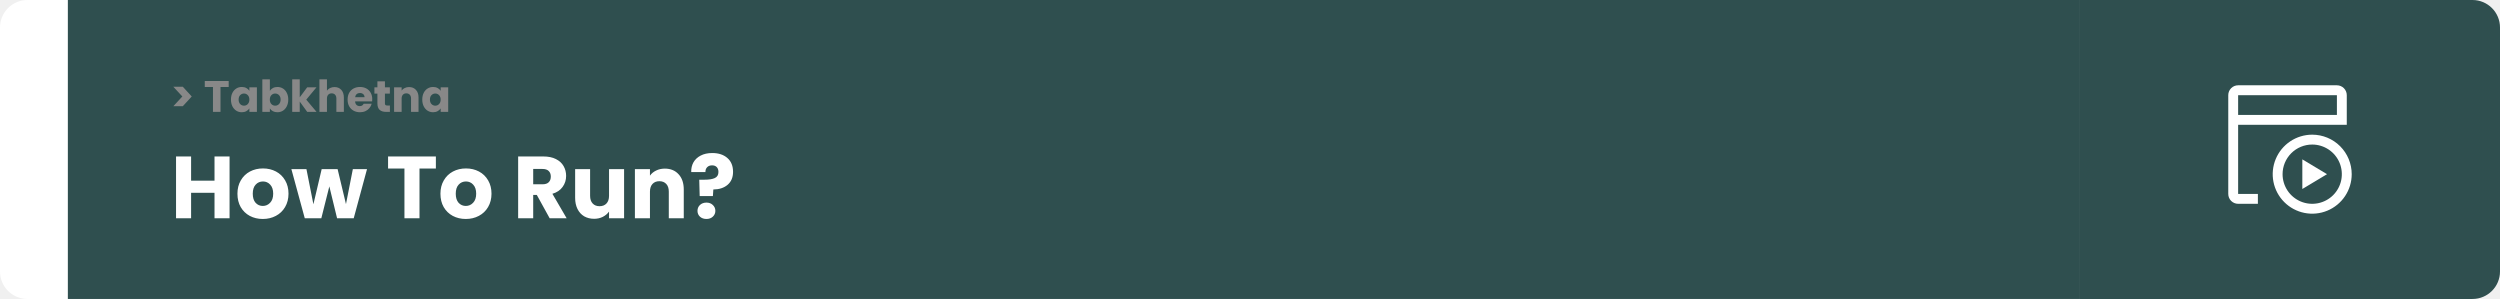
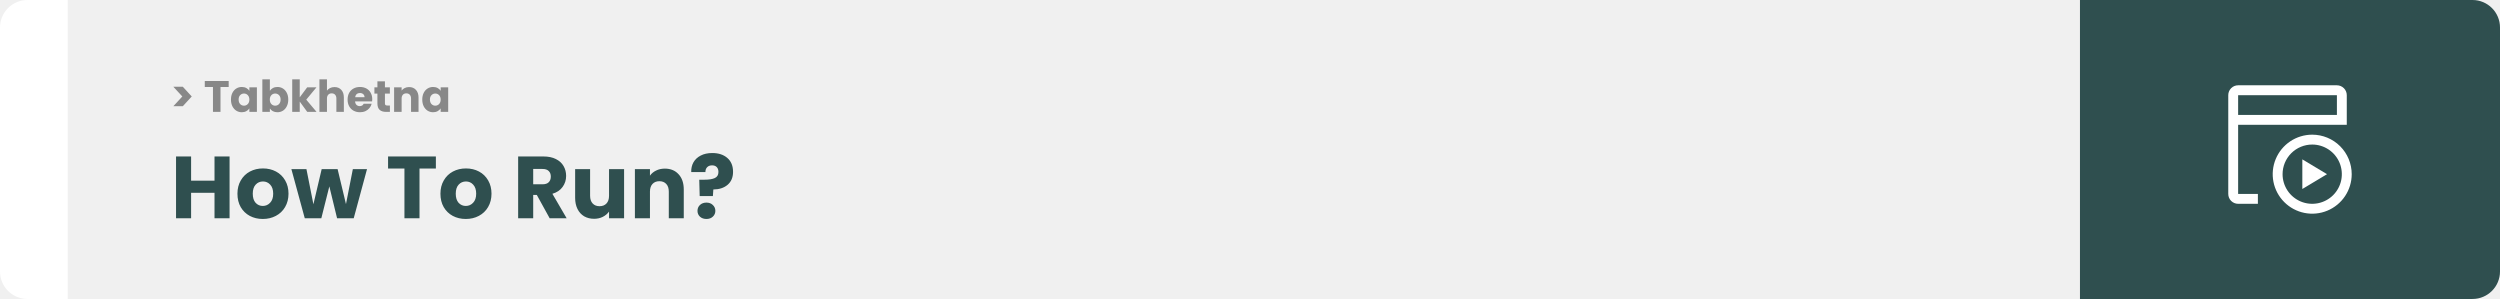
<svg xmlns="http://www.w3.org/2000/svg" width="1363" height="163" viewBox="0 0 1363 163" fill="none">
  <path d="M0 15C0 6.716 6.716 0 15 0H37V163H15C6.716 163 0 156.284 0 148V15Z" fill="white" />
-   <rect width="1097" height="163" transform="translate(37)" fill="#2F4F4F" />
+   <rect width="1097" height="163" transform="translate(37)" fill="#F0F0F0" />
  <path d="M94.512 47.296H99.672L104.544 52.6L99.672 57.904H94.512L99.408 52.6L94.512 47.296ZM124.678 44.152V47.44H120.214V61H116.11V47.44H111.646V44.152H124.678ZM125.922 54.28C125.922 52.904 126.178 51.696 126.69 50.656C127.218 49.616 127.93 48.816 128.826 48.256C129.722 47.696 130.722 47.416 131.826 47.416C132.77 47.416 133.594 47.608 134.298 47.992C135.018 48.376 135.57 48.88 135.954 49.504V47.608H140.058V61H135.954V59.104C135.554 59.728 134.994 60.232 134.274 60.616C133.57 61 132.746 61.192 131.802 61.192C130.714 61.192 129.722 60.912 128.826 60.352C127.93 59.776 127.218 58.968 126.69 57.928C126.178 56.872 125.922 55.656 125.922 54.28ZM135.954 54.304C135.954 53.28 135.666 52.472 135.09 51.88C134.53 51.288 133.842 50.992 133.026 50.992C132.21 50.992 131.514 51.288 130.938 51.88C130.378 52.456 130.098 53.256 130.098 54.28C130.098 55.304 130.378 56.12 130.938 56.728C131.514 57.32 132.21 57.616 133.026 57.616C133.842 57.616 134.53 57.32 135.09 56.728C135.666 56.136 135.954 55.328 135.954 54.304ZM147.131 49.504C147.515 48.88 148.067 48.376 148.787 47.992C149.507 47.608 150.331 47.416 151.259 47.416C152.363 47.416 153.363 47.696 154.259 48.256C155.155 48.816 155.859 49.616 156.371 50.656C156.899 51.696 157.163 52.904 157.163 54.28C157.163 55.656 156.899 56.872 156.371 57.928C155.859 58.968 155.155 59.776 154.259 60.352C153.363 60.912 152.363 61.192 151.259 61.192C150.315 61.192 149.491 61.008 148.787 60.64C148.083 60.256 147.531 59.752 147.131 59.128V61H143.027V43.24H147.131V49.504ZM152.987 54.28C152.987 53.256 152.699 52.456 152.123 51.88C151.563 51.288 150.867 50.992 150.035 50.992C149.219 50.992 148.523 51.288 147.947 51.88C147.387 52.472 147.107 53.28 147.107 54.304C147.107 55.328 147.387 56.136 147.947 56.728C148.523 57.32 149.219 57.616 150.035 57.616C150.851 57.616 151.547 57.32 152.123 56.728C152.699 56.12 152.987 55.304 152.987 54.28ZM167.5 61L163.42 55.384V61H159.316V43.24H163.42V53.056L167.476 47.608H172.54L166.972 54.328L172.588 61H167.5ZM182.384 47.464C183.92 47.464 185.152 47.976 186.08 49C187.008 50.008 187.472 51.4 187.472 53.176V61H183.392V53.728C183.392 52.832 183.16 52.136 182.696 51.64C182.232 51.144 181.608 50.896 180.824 50.896C180.04 50.896 179.416 51.144 178.952 51.64C178.488 52.136 178.256 52.832 178.256 53.728V61H174.152V43.24H178.256V49.408C178.672 48.816 179.24 48.344 179.96 47.992C180.68 47.64 181.488 47.464 182.384 47.464ZM202.948 54.088C202.948 54.472 202.924 54.872 202.876 55.288H193.588C193.652 56.12 193.916 56.76 194.38 57.208C194.86 57.64 195.444 57.856 196.132 57.856C197.156 57.856 197.868 57.424 198.268 56.56H202.636C202.412 57.44 202.004 58.232 201.412 58.936C200.836 59.64 200.108 60.192 199.228 60.592C198.348 60.992 197.364 61.192 196.276 61.192C194.964 61.192 193.796 60.912 192.772 60.352C191.748 59.792 190.948 58.992 190.372 57.952C189.796 56.912 189.508 55.696 189.508 54.304C189.508 52.912 189.788 51.696 190.348 50.656C190.924 49.616 191.724 48.816 192.748 48.256C193.772 47.696 194.948 47.416 196.276 47.416C197.572 47.416 198.724 47.688 199.732 48.232C200.74 48.776 201.524 49.552 202.084 50.56C202.66 51.568 202.948 52.744 202.948 54.088ZM198.748 53.008C198.748 52.304 198.508 51.744 198.028 51.328C197.548 50.912 196.948 50.704 196.228 50.704C195.54 50.704 194.956 50.904 194.476 51.304C194.012 51.704 193.724 52.272 193.612 53.008H198.748ZM212.577 57.52V61H210.489C209.001 61 207.841 60.64 207.009 59.92C206.177 59.184 205.761 57.992 205.761 56.344V51.016H204.129V47.608H205.761V44.344H209.865V47.608H212.553V51.016H209.865V56.392C209.865 56.792 209.961 57.08 210.153 57.256C210.345 57.432 210.665 57.52 211.113 57.52H212.577ZM223.023 47.464C224.591 47.464 225.839 47.976 226.767 49C227.711 50.008 228.183 51.4 228.183 53.176V61H224.103V53.728C224.103 52.832 223.871 52.136 223.407 51.64C222.943 51.144 222.319 50.896 221.535 50.896C220.751 50.896 220.127 51.144 219.663 51.64C219.199 52.136 218.967 52.832 218.967 53.728V61H214.863V47.608H218.967V49.384C219.383 48.792 219.943 48.328 220.647 47.992C221.351 47.64 222.143 47.464 223.023 47.464ZM230.219 54.28C230.219 52.904 230.475 51.696 230.987 50.656C231.515 49.616 232.227 48.816 233.123 48.256C234.019 47.696 235.019 47.416 236.123 47.416C237.067 47.416 237.891 47.608 238.595 47.992C239.315 48.376 239.867 48.88 240.251 49.504V47.608H244.355V61H240.251V59.104C239.851 59.728 239.291 60.232 238.571 60.616C237.867 61 237.043 61.192 236.099 61.192C235.011 61.192 234.019 60.912 233.123 60.352C232.227 59.776 231.515 58.968 230.987 57.928C230.475 56.872 230.219 55.656 230.219 54.28ZM240.251 54.304C240.251 53.28 239.963 52.472 239.387 51.88C238.827 51.288 238.139 50.992 237.323 50.992C236.507 50.992 235.811 51.288 235.235 51.88C234.675 52.456 234.395 53.256 234.395 54.28C234.395 55.304 234.675 56.12 235.235 56.728C235.811 57.32 236.507 57.616 237.323 57.616C238.139 57.616 238.827 57.32 239.387 56.728C239.963 56.136 240.251 55.328 240.251 54.304Z" fill="#888888" />
-   <path d="M125.16 85.304V119H116.952V105.128H104.184V119H95.976V85.304H104.184V98.504H116.952V85.304H125.16ZM143.277 119.384C140.653 119.384 138.285 118.824 136.173 117.704C134.093 116.584 132.445 114.984 131.229 112.904C130.045 110.824 129.453 108.392 129.453 105.608C129.453 102.856 130.061 100.44 131.277 98.36C132.493 96.248 134.157 94.632 136.269 93.512C138.381 92.392 140.749 91.832 143.373 91.832C145.997 91.832 148.365 92.392 150.477 93.512C152.589 94.632 154.253 96.248 155.469 98.36C156.685 100.44 157.293 102.856 157.293 105.608C157.293 108.36 156.669 110.792 155.421 112.904C154.205 114.984 152.525 116.584 150.381 117.704C148.269 118.824 145.901 119.384 143.277 119.384ZM143.277 112.28C144.845 112.28 146.173 111.704 147.261 110.552C148.381 109.4 148.941 107.752 148.941 105.608C148.941 103.464 148.397 101.816 147.309 100.664C146.253 99.512 144.941 98.936 143.373 98.936C141.773 98.936 140.445 99.512 139.389 100.664C138.333 101.784 137.805 103.432 137.805 105.608C137.805 107.752 138.317 109.4 139.341 110.552C140.397 111.704 141.709 112.28 143.277 112.28ZM200.096 92.216L192.848 119H183.776L179.552 101.624L175.184 119H166.16L158.864 92.216H167.072L170.864 111.368L175.376 92.216H184.064L188.624 111.272L192.368 92.216H200.096ZM237.638 85.304V91.88H228.71V119H220.502V91.88H211.574V85.304H237.638ZM253.949 119.384C251.325 119.384 248.957 118.824 246.845 117.704C244.765 116.584 243.117 114.984 241.901 112.904C240.717 110.824 240.125 108.392 240.125 105.608C240.125 102.856 240.733 100.44 241.949 98.36C243.165 96.248 244.829 94.632 246.941 93.512C249.053 92.392 251.421 91.832 254.045 91.832C256.669 91.832 259.037 92.392 261.149 93.512C263.261 94.632 264.925 96.248 266.141 98.36C267.357 100.44 267.965 102.856 267.965 105.608C267.965 108.36 267.341 110.792 266.093 112.904C264.877 114.984 263.197 116.584 261.053 117.704C258.941 118.824 256.573 119.384 253.949 119.384ZM253.949 112.28C255.517 112.28 256.845 111.704 257.933 110.552C259.053 109.4 259.613 107.752 259.613 105.608C259.613 103.464 259.069 101.816 257.981 100.664C256.925 99.512 255.613 98.936 254.045 98.936C252.445 98.936 251.117 99.512 250.061 100.664C249.005 101.784 248.477 103.432 248.477 105.608C248.477 107.752 248.989 109.4 250.013 110.552C251.069 111.704 252.381 112.28 253.949 112.28ZM299.676 119L292.668 106.28H290.7V119H282.492V85.304H296.268C298.924 85.304 301.18 85.768 303.036 86.696C304.924 87.624 306.332 88.904 307.26 90.536C308.188 92.136 308.652 93.928 308.652 95.912C308.652 98.152 308.012 100.152 306.732 101.912C305.484 103.672 303.628 104.92 301.164 105.656L308.94 119H299.676ZM290.7 100.472H295.788C297.292 100.472 298.412 100.104 299.148 99.368C299.916 98.632 300.3 97.592 300.3 96.248C300.3 94.968 299.916 93.96 299.148 93.224C298.412 92.488 297.292 92.12 295.788 92.12H290.7V100.472ZM340.252 92.216V119H332.044V115.352C331.212 116.536 330.076 117.496 328.636 118.232C327.228 118.936 325.66 119.288 323.932 119.288C321.884 119.288 320.076 118.84 318.508 117.944C316.94 117.016 315.724 115.688 314.86 113.96C313.996 112.232 313.564 110.2 313.564 107.864V92.216H321.724V106.76C321.724 108.552 322.188 109.944 323.116 110.936C324.044 111.928 325.292 112.424 326.86 112.424C328.46 112.424 329.724 111.928 330.652 110.936C331.58 109.944 332.044 108.552 332.044 106.76V92.216H340.252ZM362.468 91.928C365.604 91.928 368.1 92.952 369.956 95C371.844 97.016 372.788 99.8 372.788 103.352V119H364.628V104.456C364.628 102.664 364.164 101.272 363.236 100.28C362.308 99.288 361.06 98.792 359.492 98.792C357.924 98.792 356.676 99.288 355.748 100.28C354.82 101.272 354.356 102.664 354.356 104.456V119H346.148V92.216H354.356V95.768C355.188 94.584 356.308 93.656 357.716 92.984C359.124 92.28 360.708 91.928 362.468 91.928ZM388.332 83.432C391.756 83.432 394.492 84.328 396.54 86.12C398.62 87.912 399.66 90.44 399.66 93.704C399.66 96.712 398.668 99.064 396.684 100.76C394.732 102.424 392.14 103.272 388.908 103.304L388.668 106.904H381.468L381.228 97.976H384.108C386.572 97.976 388.444 97.672 389.724 97.064C391.036 96.456 391.692 95.352 391.692 93.752C391.692 92.632 391.388 91.752 390.78 91.112C390.172 90.472 389.324 90.152 388.236 90.152C387.084 90.152 386.188 90.488 385.548 91.16C384.908 91.8 384.588 92.68 384.588 93.8H376.86C376.796 91.848 377.196 90.088 378.06 88.52C378.956 86.952 380.268 85.72 381.996 84.824C383.756 83.896 385.868 83.432 388.332 83.432ZM385.164 119.384C383.724 119.384 382.54 118.968 381.612 118.136C380.716 117.272 380.268 116.216 380.268 114.968C380.268 113.688 380.716 112.616 381.612 111.752C382.54 110.888 383.724 110.456 385.164 110.456C386.572 110.456 387.724 110.888 388.62 111.752C389.548 112.616 390.012 113.688 390.012 114.968C390.012 116.216 389.548 117.272 388.62 118.136C387.724 118.968 386.572 119.384 385.164 119.384Z" fill="white" />
+   <path d="M125.16 85.304V119H116.952V105.128H104.184V119H95.976V85.304H104.184V98.504H116.952V85.304H125.16ZM143.277 119.384C140.653 119.384 138.285 118.824 136.173 117.704C134.093 116.584 132.445 114.984 131.229 112.904C130.045 110.824 129.453 108.392 129.453 105.608C129.453 102.856 130.061 100.44 131.277 98.36C132.493 96.248 134.157 94.632 136.269 93.512C138.381 92.392 140.749 91.832 143.373 91.832C145.997 91.832 148.365 92.392 150.477 93.512C152.589 94.632 154.253 96.248 155.469 98.36C156.685 100.44 157.293 102.856 157.293 105.608C157.293 108.36 156.669 110.792 155.421 112.904C154.205 114.984 152.525 116.584 150.381 117.704C148.269 118.824 145.901 119.384 143.277 119.384ZM143.277 112.28C144.845 112.28 146.173 111.704 147.261 110.552C148.381 109.4 148.941 107.752 148.941 105.608C148.941 103.464 148.397 101.816 147.309 100.664C146.253 99.512 144.941 98.936 143.373 98.936C141.773 98.936 140.445 99.512 139.389 100.664C138.333 101.784 137.805 103.432 137.805 105.608C137.805 107.752 138.317 109.4 139.341 110.552C140.397 111.704 141.709 112.28 143.277 112.28ZM200.096 92.216L192.848 119H183.776L179.552 101.624L175.184 119H166.16L158.864 92.216H167.072L170.864 111.368L175.376 92.216H184.064L188.624 111.272L192.368 92.216H200.096ZM237.638 85.304V91.88H228.71V119H220.502V91.88H211.574V85.304H237.638ZM253.949 119.384C251.325 119.384 248.957 118.824 246.845 117.704C244.765 116.584 243.117 114.984 241.901 112.904C240.717 110.824 240.125 108.392 240.125 105.608C240.125 102.856 240.733 100.44 241.949 98.36C243.165 96.248 244.829 94.632 246.941 93.512C249.053 92.392 251.421 91.832 254.045 91.832C256.669 91.832 259.037 92.392 261.149 93.512C263.261 94.632 264.925 96.248 266.141 98.36C267.357 100.44 267.965 102.856 267.965 105.608C267.965 108.36 267.341 110.792 266.093 112.904C264.877 114.984 263.197 116.584 261.053 117.704C258.941 118.824 256.573 119.384 253.949 119.384ZM253.949 112.28C255.517 112.28 256.845 111.704 257.933 110.552C259.053 109.4 259.613 107.752 259.613 105.608C259.613 103.464 259.069 101.816 257.981 100.664C256.925 99.512 255.613 98.936 254.045 98.936C252.445 98.936 251.117 99.512 250.061 100.664C249.005 101.784 248.477 103.432 248.477 105.608C248.477 107.752 248.989 109.4 250.013 110.552C251.069 111.704 252.381 112.28 253.949 112.28ZM299.676 119L292.668 106.28H290.7V119H282.492V85.304H296.268C298.924 85.304 301.18 85.768 303.036 86.696C304.924 87.624 306.332 88.904 307.26 90.536C308.188 92.136 308.652 93.928 308.652 95.912C308.652 98.152 308.012 100.152 306.732 101.912C305.484 103.672 303.628 104.92 301.164 105.656L308.94 119H299.676ZM290.7 100.472H295.788C297.292 100.472 298.412 100.104 299.148 99.368C299.916 98.632 300.3 97.592 300.3 96.248C300.3 94.968 299.916 93.96 299.148 93.224C298.412 92.488 297.292 92.12 295.788 92.12H290.7V100.472ZM340.252 92.216V119H332.044V115.352C331.212 116.536 330.076 117.496 328.636 118.232C327.228 118.936 325.66 119.288 323.932 119.288C321.884 119.288 320.076 118.84 318.508 117.944C316.94 117.016 315.724 115.688 314.86 113.96C313.996 112.232 313.564 110.2 313.564 107.864V92.216H321.724V106.76C321.724 108.552 322.188 109.944 323.116 110.936C324.044 111.928 325.292 112.424 326.86 112.424C328.46 112.424 329.724 111.928 330.652 110.936C331.58 109.944 332.044 108.552 332.044 106.76V92.216H340.252ZM362.468 91.928C365.604 91.928 368.1 92.952 369.956 95C371.844 97.016 372.788 99.8 372.788 103.352V119H364.628V104.456C364.628 102.664 364.164 101.272 363.236 100.28C362.308 99.288 361.06 98.792 359.492 98.792C357.924 98.792 356.676 99.288 355.748 100.28C354.82 101.272 354.356 102.664 354.356 104.456V119H346.148V92.216H354.356V95.768C355.188 94.584 356.308 93.656 357.716 92.984C359.124 92.28 360.708 91.928 362.468 91.928ZM388.332 83.432C391.756 83.432 394.492 84.328 396.54 86.12C398.62 87.912 399.66 90.44 399.66 93.704C399.66 96.712 398.668 99.064 396.684 100.76C394.732 102.424 392.14 103.272 388.908 103.304L388.668 106.904H381.468L381.228 97.976H384.108C386.572 97.976 388.444 97.672 389.724 97.064C391.036 96.456 391.692 95.352 391.692 93.752C391.692 92.632 391.388 91.752 390.78 91.112C390.172 90.472 389.324 90.152 388.236 90.152C387.084 90.152 386.188 90.488 385.548 91.16C384.908 91.8 384.588 92.68 384.588 93.8H376.86C376.796 91.848 377.196 90.088 378.06 88.52C378.956 86.952 380.268 85.72 381.996 84.824C383.756 83.896 385.868 83.432 388.332 83.432ZM385.164 119.384C383.724 119.384 382.54 118.968 381.612 118.136C380.716 117.272 380.268 116.216 380.268 114.968C380.268 113.688 380.716 112.616 381.612 111.752C382.54 110.888 383.724 110.456 385.164 110.456C386.572 110.456 387.724 110.888 388.62 111.752C389.548 112.616 390.012 113.688 390.012 114.968C390.012 116.216 389.548 117.272 388.62 118.136C387.724 118.968 386.572 119.384 385.164 119.384Z" fill="#2F4F4F" />
  <path d="M1134 0H1348C1356.28 0 1363 6.716 1363 15V148C1363 156.284 1356.28 163 1348 163H1134V0Z" fill="#2F4F4F" />
  <path d="M1260.62 78.808C1263.81 78.808 1266.93 79.755 1269.59 81.53C1272.25 83.305 1274.32 85.828 1275.54 88.78C1276.76 91.731 1277.08 94.98 1276.46 98.113C1275.84 101.247 1274.3 104.125 1272.04 106.384C1269.78 108.643 1266.9 110.182 1263.77 110.805C1260.63 111.428 1257.39 111.108 1254.43 109.886C1251.48 108.663 1248.96 106.593 1247.18 103.936C1245.41 101.28 1244.46 98.156 1244.46 94.962C1244.46 90.677 1246.16 86.569 1249.19 83.539C1252.22 80.51 1256.33 78.808 1260.62 78.808V78.808ZM1260.62 73.423C1256.36 73.423 1252.19 74.686 1248.65 77.053C1245.11 79.42 1242.35 82.784 1240.72 86.719C1239.09 90.655 1238.66 94.986 1239.49 99.164C1240.32 103.342 1242.37 107.179 1245.39 110.192C1248.4 113.204 1252.24 115.255 1256.41 116.086C1260.59 116.917 1264.92 116.491 1268.86 114.861C1272.79 113.23 1276.16 110.47 1278.52 106.928C1280.89 103.386 1282.15 99.222 1282.15 94.962C1282.15 89.249 1279.88 83.771 1275.85 79.732C1271.81 75.692 1266.33 73.423 1260.62 73.423Z" fill="white" />
-   <path d="M1274.08 46.5H1220.23C1218.8 46.5 1217.43 47.067 1216.42 48.077C1215.41 49.087 1214.85 50.456 1214.85 51.885V105.731C1214.85 107.159 1215.41 108.528 1216.42 109.538C1217.43 110.548 1218.8 111.115 1220.23 111.115H1231V105.731H1220.23V68.038H1279.46V51.885C1279.46 50.456 1278.89 49.087 1277.88 48.077C1276.87 47.067 1275.51 46.5 1274.08 46.5V46.5ZM1220.23 62.654V51.885H1274.08V62.654H1220.23Z" fill="white" />
+   <path d="M1274.08 46.5H1220.23C1218.8 46.5 1217.43 47.067 1216.42 48.077C1215.41 49.087 1214.85 50.456 1214.85 51.885V105.731C1214.85 107.159 1215.41 108.528 1216.42 109.538C1217.43 110.548 1218.8 111.115 1220.23 111.115H1231V105.731H1220.23V68.038H1279.46V51.885C1279.46 50.456 1278.89 49.087 1277.88 48.077C1276.87 47.067 1275.5 46.5 1274.08 46.5V46.5ZM1220.23 62.654V51.885H1274.08V62.654H1220.23Z" fill="white" />
  <path d="M1255.23 86.885V103.039L1268.69 94.962L1255.23 86.885Z" fill="white" />
</svg>
